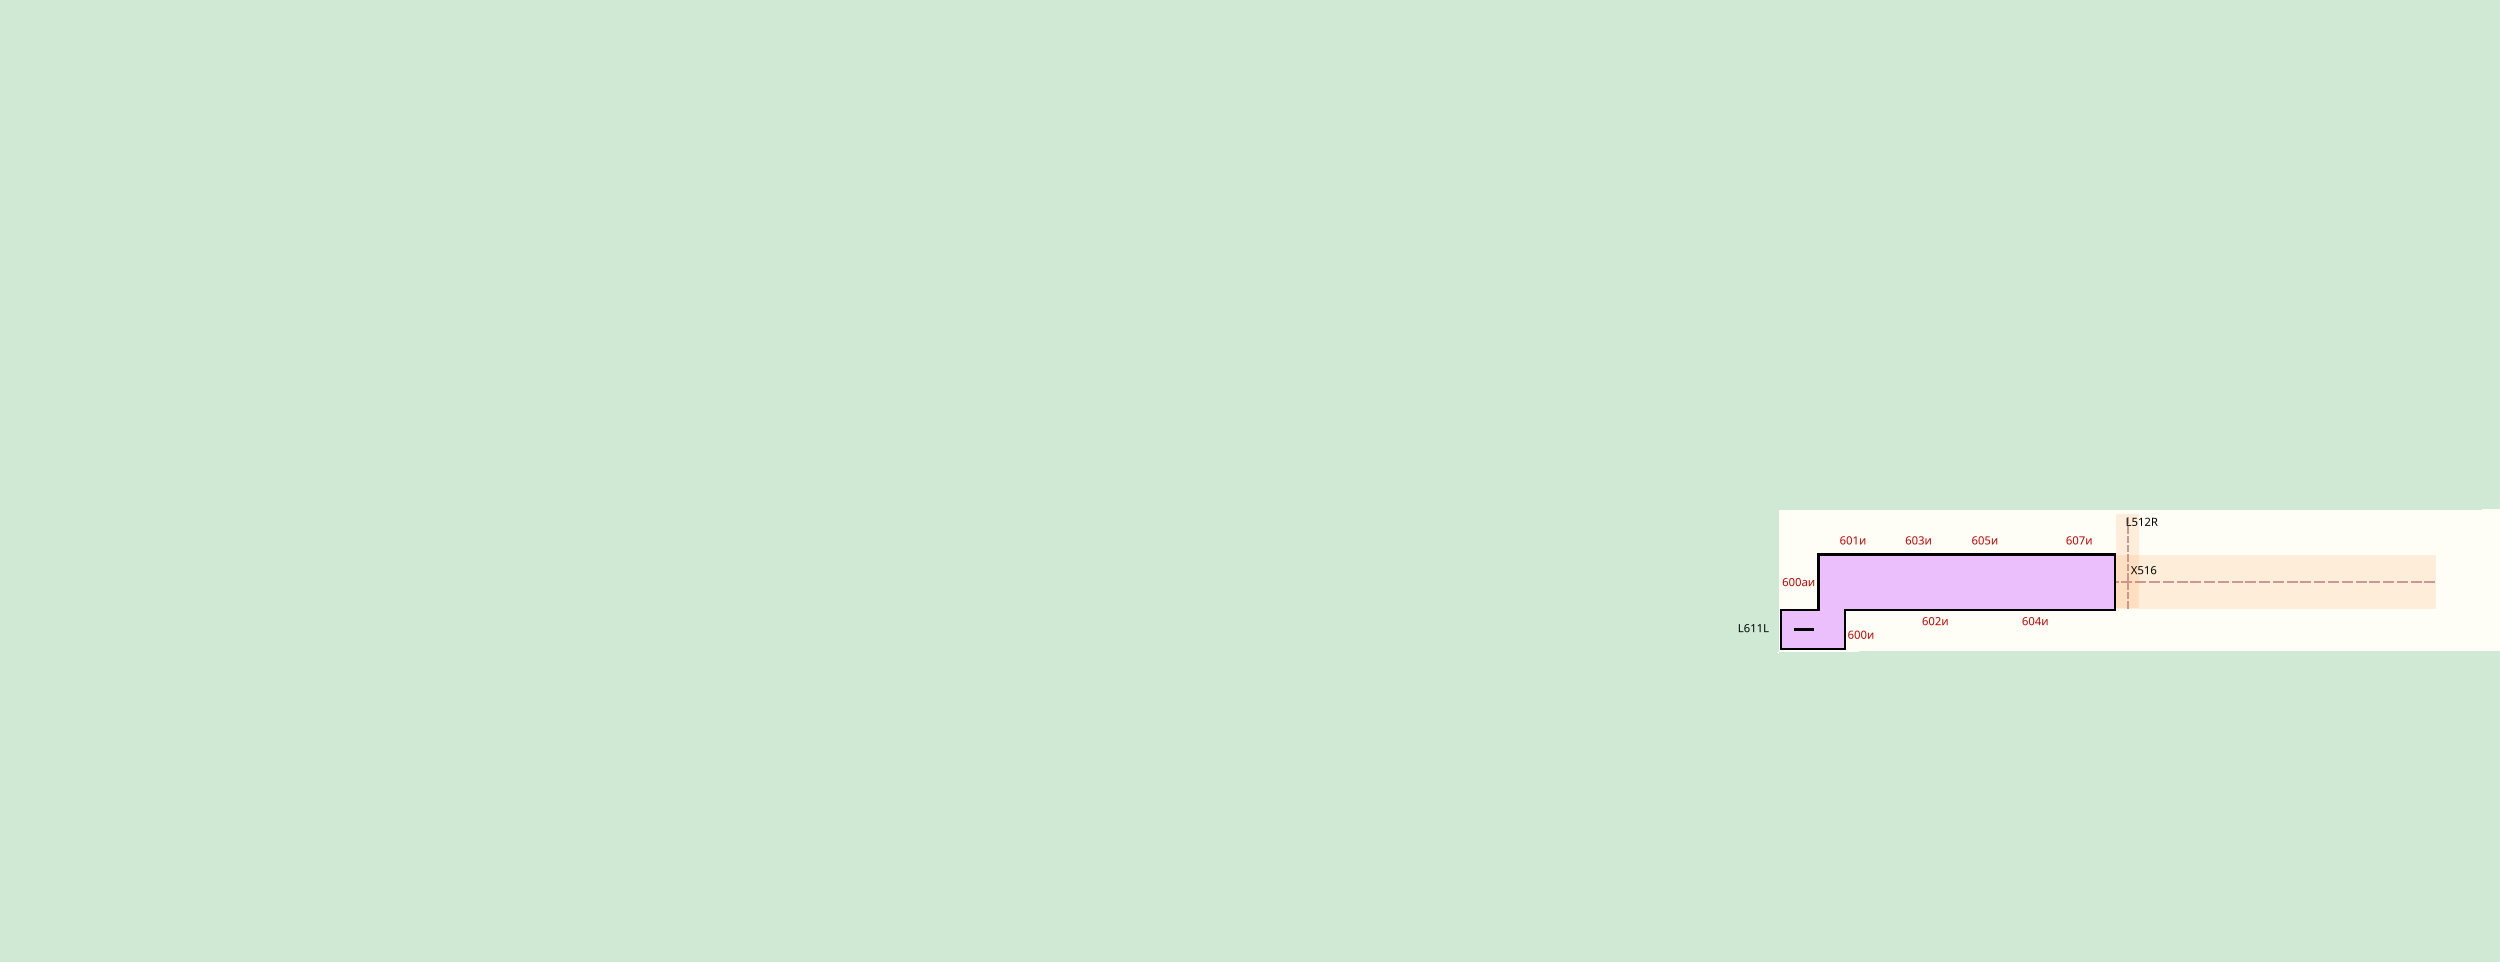
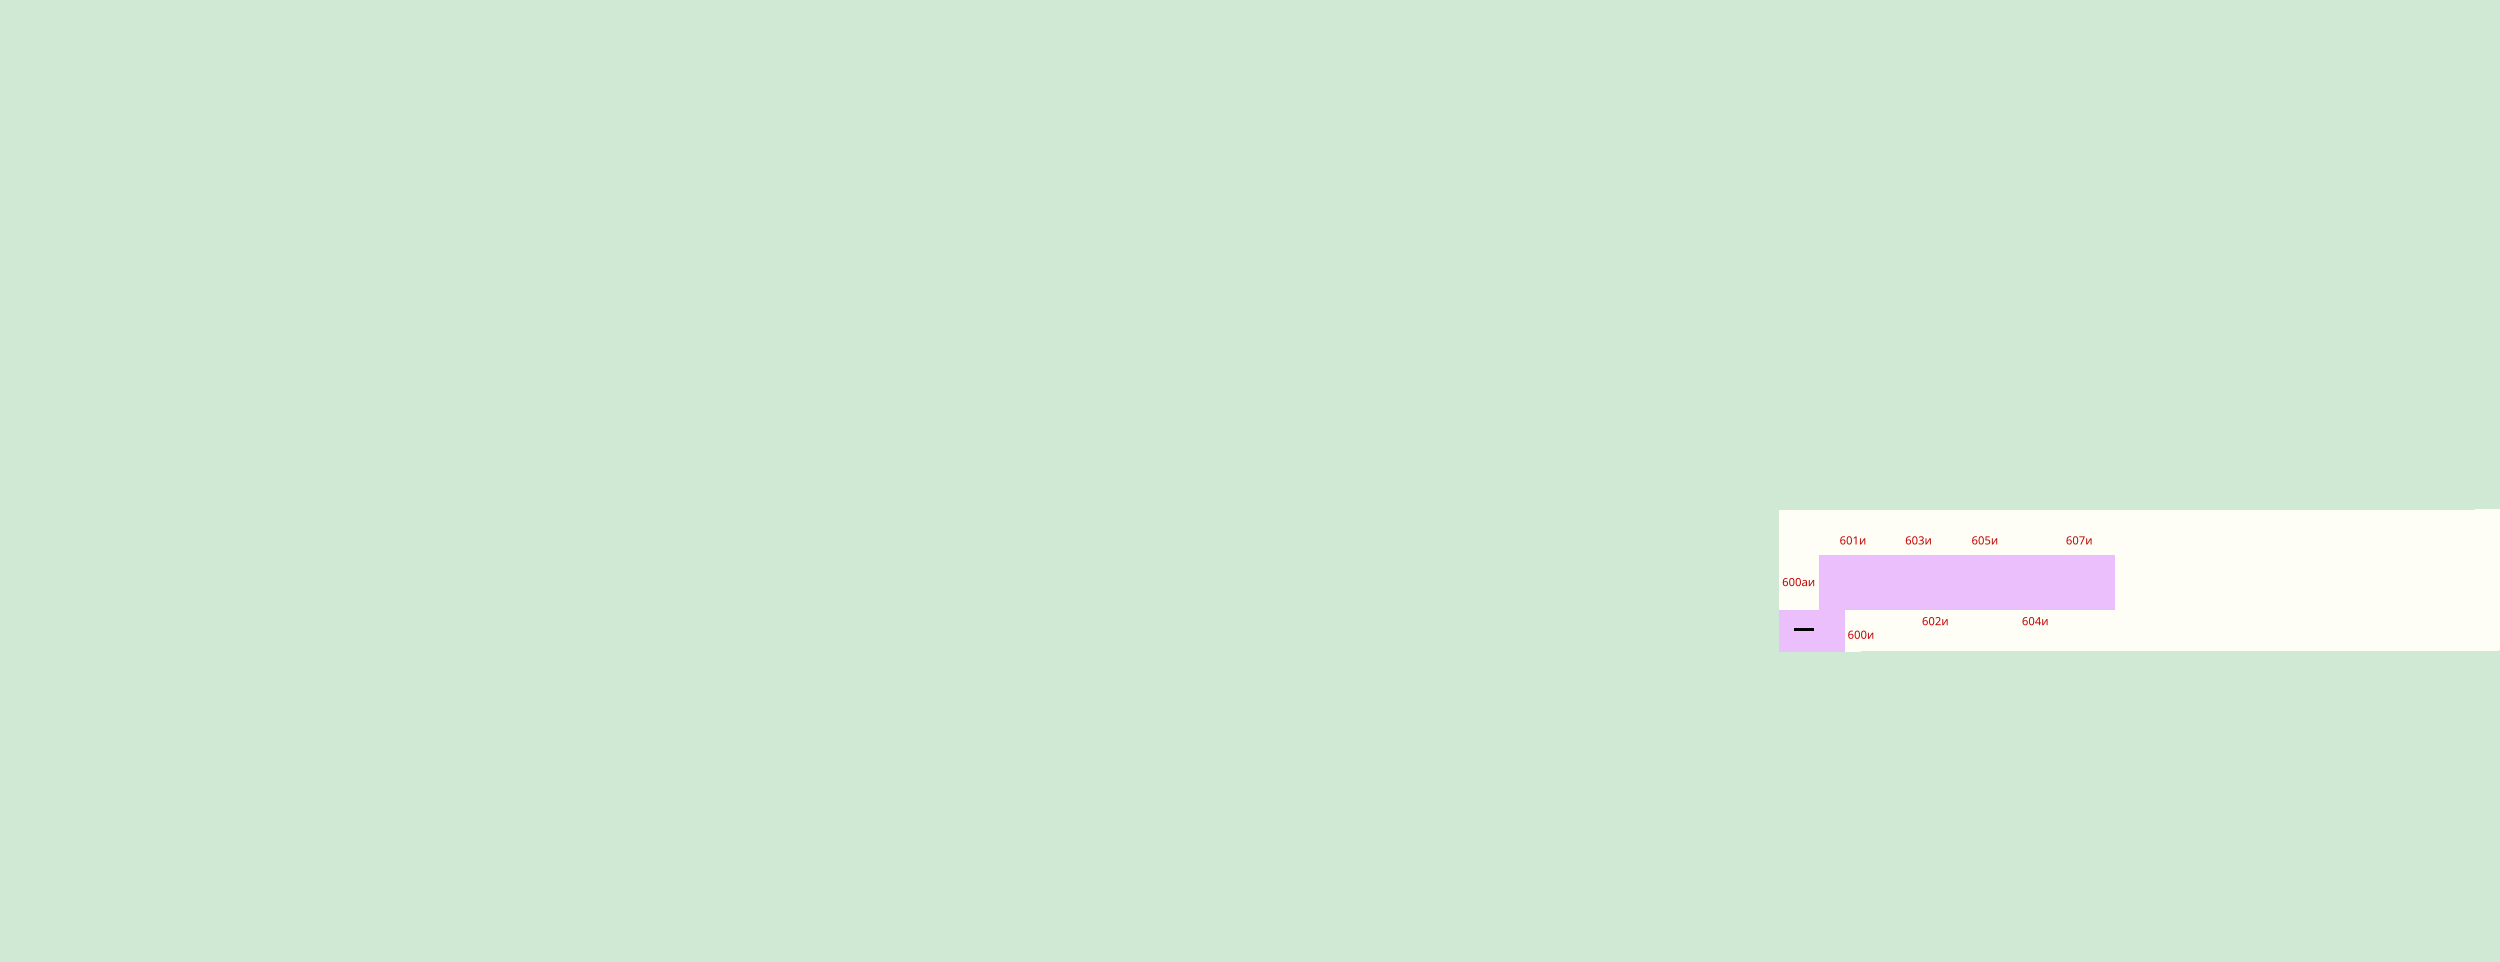
<svg xmlns="http://www.w3.org/2000/svg" width="12.283in" height="4.722in" id="svg4690" version="1.1" viewBox="0 0 868.598 425" style="shape-rendering:crispEdges;enable-background:new">
  <defs id="defs4692">
    </defs>
  <g id="layer2" style="display:inline" transform="translate(-122.7663,-1.38509)">
    <rect style="fill:#cfe9d4;fill-opacity:1;stroke:#fefdf6;stroke-width:1.684;stroke-linecap:butt;stroke-linejoin:bevel;stroke-miterlimit:4;stroke-dasharray:none;stroke-dashoffset:0;stroke-opacity:1" id="rect4199" width="6633.417" height="5300.783" x="-2689.253" y="-2323.881" />
-     <path style="display:inline;fill:#fefdf6;fill-opacity:1;fill-rule:evenodd;stroke:none;stroke-width:3;stroke-linecap:butt;stroke-linejoin:miter;stroke-miterlimit:3.727;stroke-dasharray:none;stroke-opacity:1" d="m 790.87,290.915 c 0.094,-20.597 0.038,-43.445 0.038,-64.042 l 319.518,-0.19 0,62.357 -320.432,0.5" id="path6805-6" />
+     <path style="display:inline;fill:#fefdf6;fill-opacity:1;fill-rule:evenodd;stroke:none;stroke-width:3;stroke-linecap:butt;stroke-linejoin:miter;stroke-miterlimit:3.727;stroke-dasharray:none;stroke-opacity:1" d="m 790.87,289.508 c 0.094,-20.597 0.038,-42.038 0.038,-62.636 l 319.518,-0.19 0,62.357 -319.682,0.5" id="path6805-6" />
  </g>
-   <g id="layer4" style="display:inline;opacity:0.99" transform="translate(-122.7663,-1.38509)">
+   <g id="layer4" style="display:none;opacity:0.99" transform="translate(-122.7663,-1.38509)">
    <text xml:space="preserve" style="font-style:normal;font-weight:normal;font-size:5px;line-height:125%;font-family:sans-serif;letter-spacing:0px;word-spacing:0px;display:inline;opacity:1;fill:#000000;fill-opacity:1;stroke:none;stroke-width:1px;stroke-linecap:butt;stroke-linejoin:miter;stroke-opacity:1" x="377.221" y="144.725" id="text4424">
      <tspan id="tspan4426" x="377.221" y="144.725" style="font-size:7.5px" />
    </text>
    <rect style="display:inline;opacity:1;fill:#ff7b00;fill-opacity:0.121;stroke:none;stroke-width:1;stroke-miterlimit:4;stroke-dasharray:4, 1;stroke-dashoffset:0;stroke-opacity:1" id="rect4234-51-48" width="23.914" height="272.65" x="-270.981" y="808.854" transform="matrix(-1.7728681e-4,-1,1,-1.6201961e-4,0,0)" />
    <path style="display:inline;opacity:1;fill:none;fill-rule:evenodd;stroke:#cc9795;stroke-width:1.218;stroke-linecap:butt;stroke-linejoin:miter;stroke-miterlimit:4;stroke-dasharray:4.873, 1.218;stroke-dashoffset:0;stroke-opacity:1" d="m 808.41,258.738 273.416,0" id="path8505-6-7" />
    <rect style="display:inline;opacity:1;fill:#ff7b00;fill-opacity:0.121;stroke:none;stroke-width:1;stroke-miterlimit:4;stroke-dasharray:4, 1;stroke-dashoffset:0;stroke-opacity:1" id="rect4234-51-48-8" width="10.119" height="41.607" x="809.038" y="246.269" transform="matrix(1,-5.9911553e-5,4.794385e-4,0.9999999,0,0)" />
    <path style="display:inline;opacity:1;fill:none;fill-rule:evenodd;stroke:#cc9795;stroke-width:1.191;stroke-linecap:butt;stroke-linejoin:miter;stroke-miterlimit:4;stroke-dasharray:4.765, 1.191;stroke-dashoffset:0;stroke-opacity:1" d="m 814.226,247.386 0,40.371" id="path8505-6-7-9" />
    <text xml:space="preserve" style="font-style:normal;font-weight:normal;font-size:40px;line-height:125%;font-family:sans-serif;letter-spacing:0px;word-spacing:0px;display:inline;opacity:1;fill:#000000;fill-opacity:1;stroke:none;stroke-width:1px;stroke-linecap:butt;stroke-linejoin:miter;stroke-opacity:1" x="805.784" y="255.296" id="text4778">
      <tspan id="tspan4780" x="805.784" y="255.296" />
    </text>
    <rect style="display:inline;opacity:1;fill:#ff7b00;fill-opacity:0.121;stroke:none;stroke-width:1;stroke-miterlimit:4;stroke-dasharray:4, 1;stroke-dashoffset:0;stroke-opacity:1" id="rect4234-51-48-8-3" width="10.096" height="41.692" x="940.069" y="228.761" transform="matrix(1,-6.0172861e-5,4.7735649e-4,0.9999999,0,0)" />
    <path style="display:inline;opacity:1;fill:none;fill-rule:evenodd;stroke:#cc9795;stroke-width:0.828;stroke-linecap:butt;stroke-linejoin:miter;stroke-miterlimit:4;stroke-dasharray:3.312, 0.828;stroke-dashoffset:0;stroke-opacity:1" d="m 945.236,229.94 0,40.648" id="path8505-6-7-9-22" />
    <flowRoot transform="translate(-2.0855,-1.382068)" xml:space="preserve" id="flowRoot4964" style="font-style:normal;font-weight:normal;font-size:40px;line-height:125%;font-family:sans-serif;letter-spacing:0px;word-spacing:0px;display:inline;opacity:1;fill:#000000;fill-opacity:1;stroke:none;stroke-width:1px;stroke-linecap:butt;stroke-linejoin:miter;stroke-opacity:1">
      <flowRegion id="flowRegion4966">
        <rect id="rect4968" width="1" height="140" x="598.5" y="213" />
      </flowRegion>
      <flowPara id="flowPara4970" />
    </flowRoot>
    <text xml:space="preserve" style="font-style:normal;font-variant:normal;font-weight:normal;font-stretch:normal;font-size:5px;line-height:125%;font-family:sans-serif;-inkscape-font-specification:'sans-serif, Normal';text-align:start;letter-spacing:0px;word-spacing:0px;writing-mode:lr-tb;text-anchor:start;display:inline;opacity:1;fill:#000000;fill-opacity:1;stroke:none;stroke-width:1px;stroke-linecap:butt;stroke-linejoin:miter;stroke-opacity:1" x="944.255" y="233.936" id="text4428-00-9-8-2">
      <tspan id="tspan4518-5-41" x="944.255" y="233.936">L512R</tspan>
    </text>
    <text xml:space="preserve" style="font-style:normal;font-variant:normal;font-weight:normal;font-stretch:normal;font-size:5px;line-height:125%;font-family:sans-serif;-inkscape-font-specification:'sans-serif, Normal';text-align:start;letter-spacing:0px;word-spacing:0px;writing-mode:lr-tb;text-anchor:start;display:inline;opacity:1;fill:#000000;fill-opacity:1;stroke:none;stroke-width:1px;stroke-linecap:butt;stroke-linejoin:miter;stroke-opacity:1" x="772.755" y="280.936" id="text4428-00-9-8-14">
      <tspan x="772.755" y="280.936" id="tspan4362">L611L</tspan>
    </text>
    <text xml:space="preserve" style="font-style:normal;font-variant:normal;font-weight:normal;font-stretch:normal;font-size:5px;line-height:125%;font-family:sans-serif;-inkscape-font-specification:'sans-serif, Normal';text-align:start;letter-spacing:0px;word-spacing:0px;writing-mode:lr-tb;text-anchor:start;display:inline;opacity:1;fill:#000000;fill-opacity:1;stroke:none;stroke-width:1px;stroke-linecap:butt;stroke-linejoin:miter;stroke-opacity:1" x="946.558" y="255.296" id="text4428-89-7-1-0-1-1-6-3">
      <tspan x="946.558" y="255.296" id="tspan4834-8">X516</tspan>
    </text>
  </g>
  <g id="layer3" style="display:inline" transform="translate(-122.7663,-1.38509)">
    <text id="text3792-5-9" y="260.566" x="792.372" style="font-style:normal;font-variant:normal;font-weight:normal;font-stretch:normal;font-size:5px;line-height:125%;font-family:sans-serif;-inkscape-font-specification:'sans-serif, Normal';text-align:start;letter-spacing:0px;word-spacing:0px;writing-mode:lr-tb;text-anchor:start;display:inline;fill:#c00000;fill-opacity:1;stroke:none;stroke-width:1px;stroke-linecap:butt;stroke-linejoin:miter;stroke-opacity:1" xml:space="preserve">
      <tspan y="260.566" x="792.372" id="tspan3796-8-2">600аи</tspan>
    </text>
    <text id="text3792-5-9-1" y="242.143" x="817.784" style="font-style:normal;font-variant:normal;font-weight:normal;font-stretch:normal;font-size:5px;line-height:125%;font-family:sans-serif;-inkscape-font-specification:'sans-serif, Normal';text-align:start;letter-spacing:0px;word-spacing:0px;writing-mode:lr-tb;text-anchor:start;display:inline;fill:#c00000;fill-opacity:1;stroke:none;stroke-width:1px;stroke-linecap:butt;stroke-linejoin:miter;stroke-opacity:1" xml:space="preserve">
      <tspan y="242.143" x="817.784" id="tspan3796-8-2-4">601и</tspan>
    </text>
    <text id="text3792-5-9-6" y="242.143" x="846.775" style="font-style:normal;font-variant:normal;font-weight:normal;font-stretch:normal;font-size:5px;line-height:125%;font-family:sans-serif;-inkscape-font-specification:'sans-serif, Normal';text-align:start;letter-spacing:0px;word-spacing:0px;writing-mode:lr-tb;text-anchor:start;display:inline;fill:#c00000;fill-opacity:1;stroke:none;stroke-width:1px;stroke-linecap:butt;stroke-linejoin:miter;stroke-opacity:1" xml:space="preserve">
      <tspan y="242.143" x="846.775" id="tspan3796-8-2-3">603и</tspan>
    </text>
    <text id="text3792-5-9-5" y="242.143" x="876.12" style="font-style:normal;font-variant:normal;font-weight:normal;font-stretch:normal;font-size:5px;line-height:125%;font-family:sans-serif;-inkscape-font-specification:'sans-serif, Normal';text-align:start;letter-spacing:0px;word-spacing:0px;writing-mode:lr-tb;text-anchor:start;display:inline;fill:#c00000;fill-opacity:1;stroke:none;stroke-width:1px;stroke-linecap:butt;stroke-linejoin:miter;stroke-opacity:1" xml:space="preserve">
      <tspan y="242.143" x="876.12" id="tspan3796-8-2-38">605и</tspan>
    </text>
    <text id="text3792-5-9-0" y="242.143" x="917.839" style="font-style:normal;font-variant:normal;font-weight:normal;font-stretch:normal;font-size:5px;line-height:125%;font-family:sans-serif;-inkscape-font-specification:'sans-serif, Normal';text-align:start;letter-spacing:0px;word-spacing:0px;writing-mode:lr-tb;text-anchor:start;display:inline;fill:#c00000;fill-opacity:1;stroke:none;stroke-width:1px;stroke-linecap:butt;stroke-linejoin:miter;stroke-opacity:1" xml:space="preserve">
      <tspan y="242.143" x="917.839" id="tspan3796-8-2-0">607и</tspan>
    </text>
    <text id="text3792-5-9-52" y="283.862" x="821.319" style="font-style:normal;font-variant:normal;font-weight:normal;font-stretch:normal;font-size:5px;line-height:125%;font-family:sans-serif;-inkscape-font-specification:'sans-serif, Normal';text-align:start;letter-spacing:0px;word-spacing:0px;writing-mode:lr-tb;text-anchor:start;display:inline;fill:#c00000;fill-opacity:1;stroke:none;stroke-width:1px;stroke-linecap:butt;stroke-linejoin:miter;stroke-opacity:1" xml:space="preserve">
      <tspan y="283.862" x="821.319" id="tspan3796-8-2-2">600и</tspan>
    </text>
    <text id="text3792-5-9-61" y="277.852" x="854.2" style="font-style:normal;font-variant:normal;font-weight:normal;font-stretch:normal;font-size:5px;line-height:125%;font-family:sans-serif;-inkscape-font-specification:'sans-serif, Normal';text-align:start;letter-spacing:0px;word-spacing:0px;writing-mode:lr-tb;text-anchor:start;display:inline;fill:#c00000;fill-opacity:1;stroke:none;stroke-width:1px;stroke-linecap:butt;stroke-linejoin:miter;stroke-opacity:1" xml:space="preserve">
      <tspan y="277.852" x="854.2" id="tspan3796-8-2-47">602и</tspan>
    </text>
    <text id="text3792-5-9-54" y="277.852" x="898.394" style="font-style:normal;font-variant:normal;font-weight:normal;font-stretch:normal;font-size:5px;line-height:125%;font-family:sans-serif;-inkscape-font-specification:'sans-serif, Normal';text-align:start;letter-spacing:0px;word-spacing:0px;writing-mode:lr-tb;text-anchor:start;display:inline;fill:#c00000;fill-opacity:1;stroke:none;stroke-width:1px;stroke-linecap:butt;stroke-linejoin:miter;stroke-opacity:1" xml:space="preserve">
      <tspan y="277.852" x="898.394" id="tspan3796-8-2-00">604и</tspan>
    </text>
  </g>
  <g id="layer1" style="display:inline" transform="translate(-122.7663,-1.38509)">
-     <path style="fill:#eabffb;fill-opacity:1;fill-rule:evenodd;stroke:#000000;stroke-width:1px;stroke-linecap:butt;stroke-linejoin:miter;stroke-opacity:1" d="m 792,288.25 0,-17.25 16.5,0 0,-24.375 131.063,0 0,24.375 -119.313,0 0,17.438 -28.25,0 z" id="path4197" />
+     <path style="fill:#eabffb;fill-opacity:1;fill-rule:evenodd;stroke:none;stroke-width:1px;stroke-linecap:butt;stroke-linejoin:miter;stroke-opacity:1" d="m 790.844,288.25 0,-17.25 17.656,0 0,-24.375 131.063,0 0,24.375 -119.313,0 0,18.531 -29.406,0 z" id="path4197" />
    <path style="display:inline;fill:none;fill-opacity:1;fill-rule:evenodd;stroke:#000000;stroke-width:1;stroke-linecap:butt;stroke-linejoin:miter;stroke-miterlimit:4;stroke-dasharray:none;stroke-opacity:1" d="m 797.471,279.794 8.865,0" id="path3349-3" />
  </g>
</svg>
